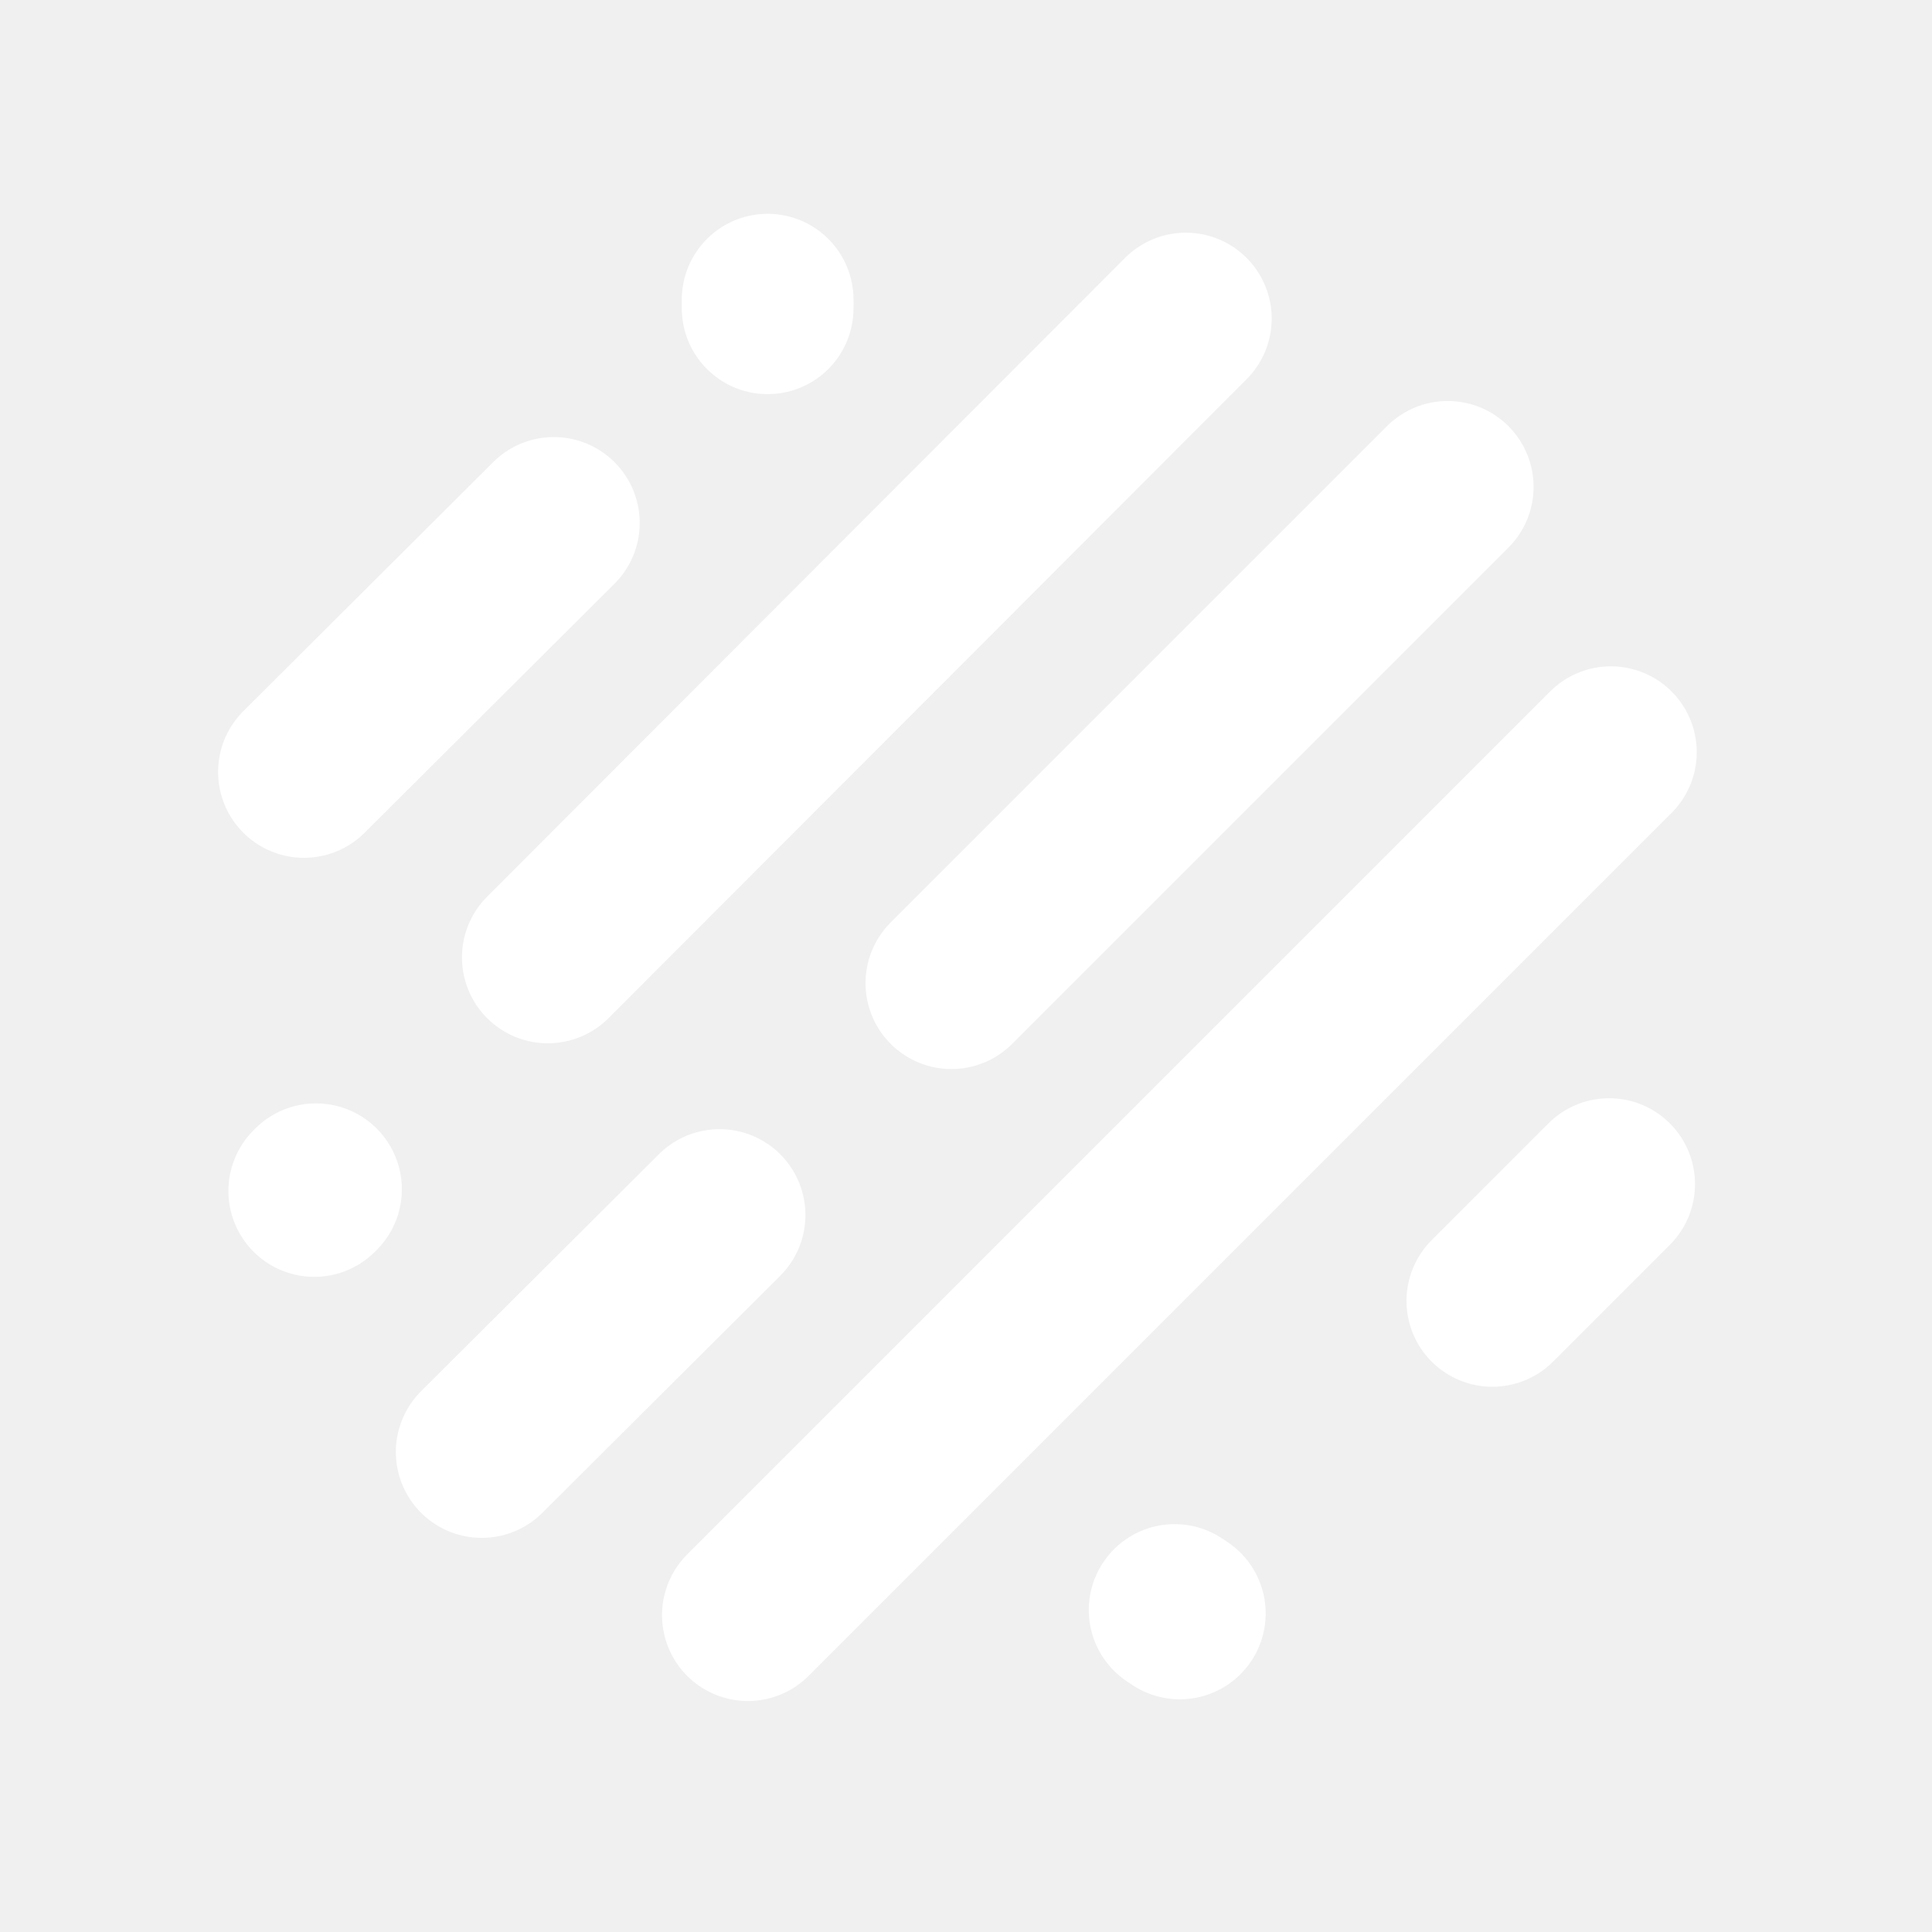
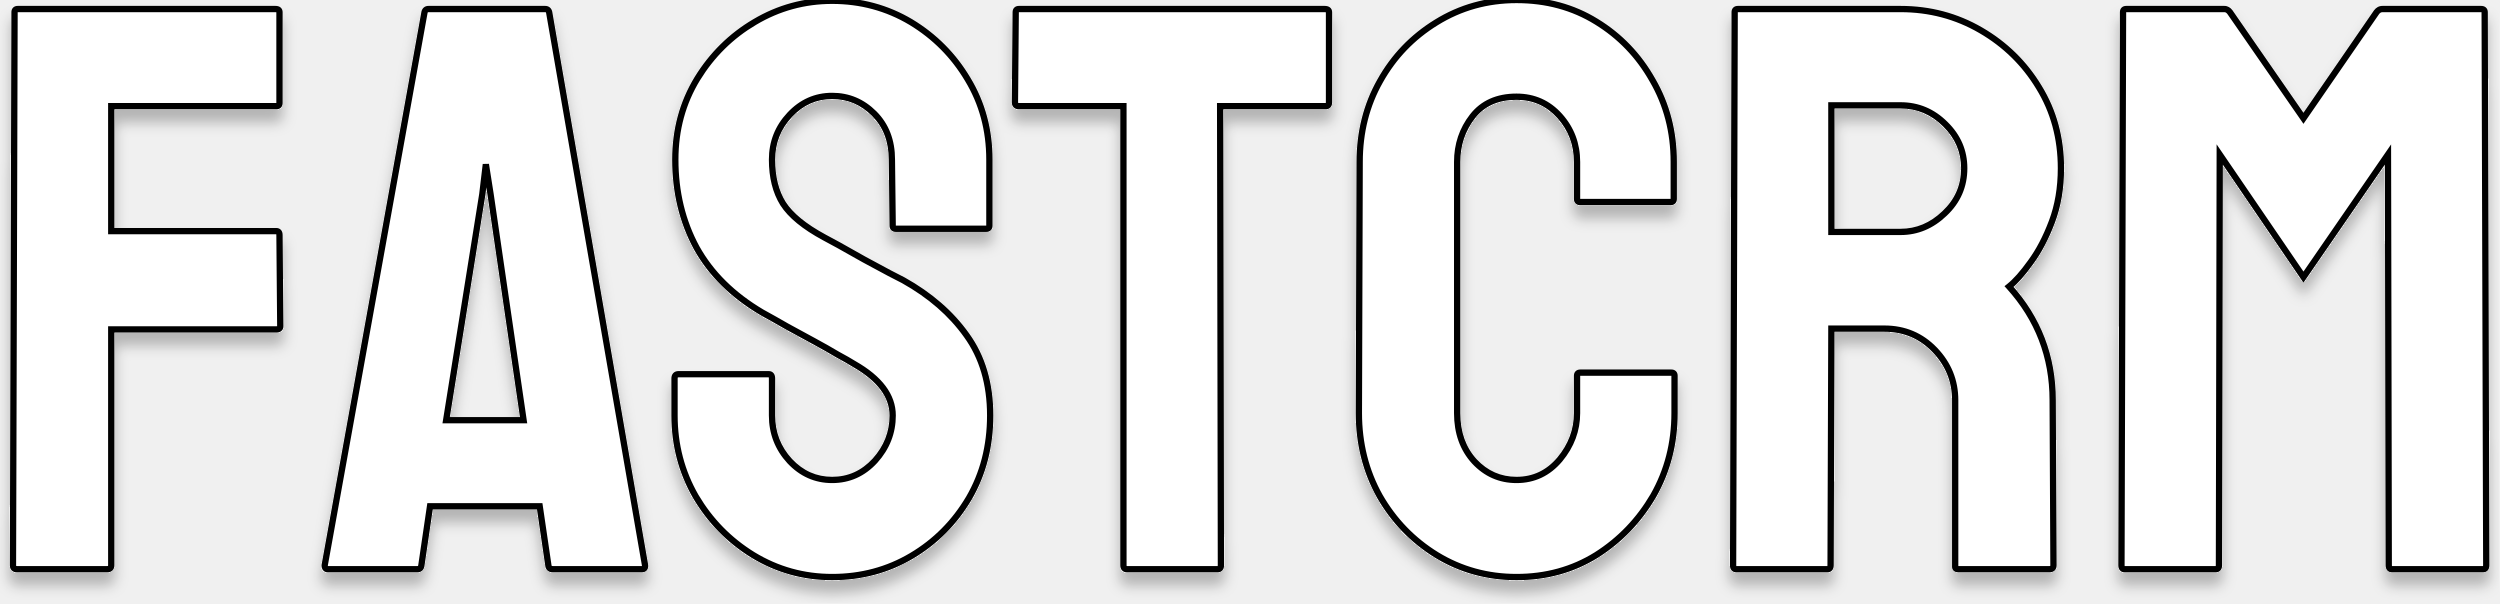
- <svg xmlns="http://www.w3.org/2000/svg" version="1.1" id="Layer_1" x="0px" y="0px" viewBox="0 0 225 225" style="enable-background:new 0 0 225 225;" xml:space="preserve">
-   <style type="text/css">
- 	.st0{fill:none;stroke:#ffffff;stroke-width:20;stroke-linecap:round;stroke-miterlimit:3;}
- </style>
-   <g transform="matrix( 1, 0, 0, 1, 0,0) ">
-     <g>
-       <path id="Layer0_0_1_STROKES" class="st0" d="M173.8,151.5l13.6-13.6 M35.4,89.9l29.1-29 M89.4,34.9v1 M137.4,187.9l-0.6-0.4     M36.6,138.7l0.2-0.2 M56.1,169.1l27.7-27.6 M63.8,111.5l74.3-74.4 M87.1,188.1L187.6,87.6 M110.8,114.5l57.8-57.8" />
-     </g>
+ <svg xmlns="http://www.w3.org/2000/svg" width="795" height="192" viewBox="0 0 795 192" fill="none">
+   <g filter="url(#filter0_d_19_2)">
+     <path d="M34.125 181H5.375C4.542 181 4.125 180.583 4.125 179.75L4.625 3.875C4.625 3.208 4.958 2.875 5.625 2.875H87.625C88.458 2.875 88.875 3.208 88.875 3.875V32.75C88.875 33.417 88.542 33.75 87.875 33.75H35.375V73.5H87.875C88.542 73.5 88.875 73.917 88.875 74.75L89.125 103.75C89.125 104.417 88.708 104.75 87.875 104.75H35.375V179.75C35.375 180.583 34.958 181 34.125 181ZM103.25 179.75L135 3.875C135.167 3.208 135.583 2.875 136.25 2.875H173.375C174.042 2.875 174.458 3.208 174.625 3.875L205.125 179.75C205.208 180.583 204.875 181 204.125 181H175.75C174.917 181 174.458 180.583 174.375 179.75L171.625 161H136.75L134 179.75C133.917 180.583 133.5 181 132.75 181H104.25C103.583 181 103.25 180.583 103.25 179.75ZM153.375 61.75L141.875 133.625H166.5L156 61.75L154.5 52.25L153.375 61.75ZM264.625 183.5C255.542 183.5 247.167 181.167 239.5 176.5C231.917 171.833 225.833 165.625 221.25 157.875C216.75 150.042 214.5 141.458 214.5 132.125V120.375C214.5 119.458 214.917 119 215.75 119H244.5C245.167 119 245.5 119.458 245.5 120.375V132.125C245.5 137.708 247.375 142.542 251.125 146.625C254.875 150.625 259.375 152.625 264.625 152.625C269.958 152.625 274.5 150.583 278.25 146.5C282 142.333 283.875 137.542 283.875 132.125C283.875 125.875 279.792 120.417 271.625 115.75C270.292 114.917 268.542 113.917 266.375 112.75C264.292 111.5 261.792 110.083 258.875 108.5C255.958 106.917 253.125 105.375 250.375 103.875C247.625 102.292 244.958 100.792 242.375 99.375C233.042 93.875 226.083 87 221.5 78.75C217 70.417 214.75 61.083 214.75 50.75C214.75 41.25 217.083 32.667 221.75 25C226.417 17.417 232.5 11.417 240 7C247.583 2.5 255.792 0.25 264.625 0.25C273.708 0.25 282.042 2.5 289.625 7C297.208 11.583 303.25 17.667 307.75 25.25C312.333 32.833 314.625 41.333 314.625 50.75V71.75C314.625 72.417 314.292 72.75 313.625 72.75H284.875C284.208 72.75 283.875 72.417 283.875 71.75L283.625 50.75C283.625 44.75 281.75 39.875 278 36.125C274.25 32.375 269.792 30.5 264.625 30.5C259.375 30.5 254.875 32.5 251.125 36.5C247.375 40.5 245.5 45.25 245.5 50.75C245.5 56.333 246.667 61 249 64.75C251.417 68.5 255.792 72.083 262.125 75.5C262.792 75.833 264.333 76.667 266.75 78C269.167 79.333 271.833 80.833 274.75 82.5C277.75 84.083 280.458 85.542 282.875 86.875C285.292 88.125 286.75 88.875 287.25 89.125C295.75 93.875 302.458 99.708 307.375 106.625C312.375 113.542 314.875 122.042 314.875 132.125C314.875 141.875 312.625 150.625 308.125 158.375C303.542 166.125 297.458 172.25 289.875 176.75C282.292 181.25 273.875 183.5 264.625 183.5ZM387.25 181H358.375C357.625 181 357.25 180.583 357.25 179.75V33.75H324C323.167 33.75 322.75 33.333 322.75 32.5L323 3.875C323 3.208 323.333 2.875 324 2.875H421.25C422.167 2.875 422.625 3.208 422.625 3.875V32.5C422.625 33.333 422.292 33.75 421.625 33.75H388L388.25 179.75C388.25 180.583 387.917 181 387.25 181ZM482.25 183.5C473 183.5 464.542 181.167 456.875 176.5C449.292 171.833 443.25 165.583 438.75 157.75C434.333 149.833 432.125 141.042 432.125 131.375L432.375 51.5C432.375 42 434.542 33.417 438.875 25.75C443.208 18 449.167 11.792 456.75 7.125C464.417 2.375 472.917 0 482.25 0C491.75 0 500.208 2.292 507.625 6.875C515.125 11.458 521.083 17.667 525.5 25.5C530 33.25 532.25 41.917 532.25 51.5V63.25C532.25 63.917 531.917 64.25 531.25 64.25H502.5C501.833 64.25 501.5 63.917 501.5 63.25V51.5C501.5 45.833 499.667 40.958 496 36.875C492.333 32.792 487.75 30.75 482.25 30.75C476.167 30.75 471.5 32.833 468.25 37C465 41.167 463.375 46 463.375 51.5V131.375C463.375 137.625 465.208 142.75 468.875 146.75C472.542 150.667 477 152.625 482.25 152.625C487.75 152.625 492.333 150.458 496 146.125C499.667 141.708 501.5 136.792 501.5 131.375V119.5C501.5 118.833 501.833 118.5 502.5 118.5H531.5C532.167 118.5 532.5 118.833 532.5 119.5V131.375C532.5 140.958 530.25 149.708 525.75 157.625C521.167 165.458 515.125 171.75 507.625 176.5C500.125 181.167 491.667 183.5 482.25 183.5ZM581.125 181H552.125C551.458 181 551.125 180.583 551.125 179.75L551.625 3.875C551.625 3.208 551.958 2.875 552.625 2.875H604.375C613.625 2.875 622.125 5.125 629.875 9.625C637.625 14.125 643.792 20.167 648.375 27.75C653.042 35.333 655.375 43.917 655.375 53.5C655.375 59.75 654.417 65.417 652.5 70.5C650.583 75.583 648.333 79.875 645.75 83.375C643.25 86.875 640.958 89.458 638.875 91.125C648.125 101.375 652.75 113.417 652.75 127.25L653 179.75C653 180.583 652.583 181 651.75 181H622.75C622.083 181 621.75 180.75 621.75 180.25V127.25C621.75 121.083 619.583 115.75 615.25 111.25C610.917 106.75 605.583 104.5 599.25 104.5H582.375L582.125 179.75C582.125 180.583 581.792 181 581.125 181ZM604.375 33.5H582.375V73.75H604.375C609.625 73.75 614.292 71.792 618.375 67.875C622.542 63.958 624.625 59.167 624.625 53.5C624.625 48.083 622.625 43.417 618.625 39.5C614.625 35.5 609.875 33.5 604.375 33.5ZM704.625 181H675.625C674.958 181 674.625 180.583 674.625 179.75L675.125 3.875C675.125 3.208 675.458 2.875 676.125 2.875H707.375C708.042 2.875 708.625 3.208 709.125 3.875L732.5 37.625L755.75 3.875C756.25 3.208 756.875 2.875 757.625 2.875H789C789.75 2.875 790.125 3.208 790.125 3.875L790.625 179.75C790.625 180.583 790.292 181 789.625 181H760.625C759.958 181 759.625 180.583 759.625 179.75L759.375 49.125L732.5 88.125L705.875 49.125L705.625 179.75C705.625 180.583 705.292 181 704.625 181Z" fill="white" />
+     <path d="M4.125 179.75L3.125 179.747V179.75H4.125ZM4.625 3.875L5.625 3.878V3.875H4.625ZM35.375 33.75V32.75H34.375V33.75H35.375ZM35.375 73.5H34.375V74.5H35.375V73.5ZM88.875 74.75H87.875L87.875 74.759L88.875 74.75ZM89.125 103.75H90.125L90.125 103.741L89.125 103.75ZM35.375 104.75V103.75H34.375V104.75H35.375ZM34.125 180H5.375V182H34.125V180ZM5.375 180C5.112 180 5.099 179.935 5.145 179.98C5.19 180.026 5.125 180.013 5.125 179.75H3.125C3.125 180.321 3.268 180.933 3.73 181.395C4.192 181.857 4.804 182 5.375 182V180ZM5.125 179.753L5.625 3.878L3.625 3.872L3.125 179.747L5.125 179.753ZM5.625 3.875C5.625 3.833 5.628 3.803 5.631 3.782C5.633 3.762 5.636 3.753 5.636 3.754C5.636 3.755 5.632 3.765 5.623 3.78C5.619 3.788 5.613 3.796 5.606 3.805C5.599 3.814 5.591 3.823 5.582 3.832C5.573 3.841 5.564 3.849 5.555 3.856C5.546 3.863 5.538 3.869 5.53 3.873C5.515 3.882 5.505 3.886 5.504 3.886C5.503 3.886 5.512 3.883 5.532 3.881C5.553 3.878 5.583 3.875 5.625 3.875V1.875C5.138 1.875 4.588 1.998 4.168 2.418C3.748 2.838 3.625 3.388 3.625 3.875H5.625ZM5.625 3.875H87.625V1.875H5.625V3.875ZM87.625 3.875C87.77 3.875 87.862 3.89 87.914 3.904C87.964 3.917 87.962 3.925 87.938 3.906C87.909 3.883 87.885 3.85 87.874 3.822C87.865 3.801 87.875 3.811 87.875 3.875H89.875C89.875 3.321 89.691 2.747 89.187 2.344C88.726 1.975 88.148 1.875 87.625 1.875V3.875ZM87.875 3.875V32.75H89.875V3.875H87.875ZM87.875 32.75C87.875 32.792 87.872 32.822 87.869 32.843C87.867 32.863 87.864 32.872 87.864 32.871C87.864 32.87 87.868 32.86 87.877 32.845C87.882 32.837 87.887 32.829 87.894 32.82C87.901 32.811 87.909 32.802 87.918 32.793C87.927 32.784 87.936 32.776 87.945 32.769C87.954 32.762 87.962 32.757 87.97 32.752C87.985 32.743 87.995 32.739 87.996 32.739C87.997 32.739 87.988 32.742 87.968 32.744C87.948 32.747 87.917 32.75 87.875 32.75V34.75C88.362 34.75 88.912 34.627 89.332 34.207C89.752 33.787 89.875 33.237 89.875 32.75H87.875ZM87.875 32.75H35.375V34.75H87.875V32.75ZM34.375 33.75V73.5H36.375V33.75H34.375ZM35.375 74.5H87.875V72.5H35.375V74.5ZM87.875 74.5C87.939 74.5 87.949 74.51 87.928 74.501C87.9 74.49 87.867 74.466 87.844 74.437C87.825 74.413 87.833 74.411 87.846 74.461C87.86 74.513 87.875 74.605 87.875 74.75H89.875C89.875 74.227 89.775 73.649 89.406 73.188C89.003 72.684 88.429 72.5 87.875 72.5V74.5ZM87.875 74.759L88.125 103.759L90.125 103.741L89.875 74.741L87.875 74.759ZM88.125 103.75C88.125 103.814 88.115 103.824 88.124 103.803C88.135 103.775 88.159 103.742 88.188 103.719C88.212 103.7 88.214 103.708 88.164 103.721C88.112 103.735 88.02 103.75 87.875 103.75V105.75C88.398 105.75 88.976 105.65 89.437 105.281C89.941 104.878 90.125 104.304 90.125 103.75H88.125ZM87.875 103.75H35.375V105.75H87.875V103.75ZM34.375 104.75V179.75H36.375V104.75H34.375ZM34.375 179.75C34.375 180.013 34.31 180.026 34.355 179.98C34.401 179.935 34.388 180 34.125 180V182C34.696 182 35.308 181.857 35.77 181.395C36.232 180.933 36.375 180.321 36.375 179.75H34.375ZM103.25 179.75L102.266 179.572L102.25 179.66V179.75H103.25ZM135 3.875L134.03 3.632L134.022 3.665L134.016 3.697L135 3.875ZM174.625 3.875L175.61 3.704L175.604 3.668L175.595 3.632L174.625 3.875ZM205.125 179.75L206.12 179.65L206.116 179.615L206.11 179.579L205.125 179.75ZM174.375 179.75L175.37 179.65L175.368 179.628L175.364 179.605L174.375 179.75ZM171.625 161L172.614 160.855L172.489 160H171.625V161ZM136.75 161V160H135.886L135.761 160.855L136.75 161ZM134 179.75L133.011 179.605L133.007 179.628L133.005 179.65L134 179.75ZM153.375 61.75L154.362 61.908L154.366 61.888L154.368 61.868L153.375 61.75ZM141.875 133.625L140.888 133.467L140.702 134.625H141.875V133.625ZM166.5 133.625V134.625H167.657L167.489 133.48L166.5 133.625ZM156 61.75L156.99 61.605L156.988 61.594L156 61.75ZM154.5 52.25L155.488 52.094L153.507 52.132L154.5 52.25ZM104.234 179.928L135.984 4.053L134.016 3.697L102.266 179.572L104.234 179.928ZM135.97 4.118C135.993 4.026 136.018 3.971 136.036 3.941C136.052 3.914 136.062 3.906 136.062 3.906C136.063 3.905 136.065 3.904 136.068 3.902C136.071 3.9 136.079 3.897 136.091 3.893C136.116 3.886 136.166 3.875 136.25 3.875V1.875C135.748 1.875 135.239 2.003 134.813 2.344C134.39 2.683 134.151 3.148 134.03 3.632L135.97 4.118ZM136.25 3.875H173.375V1.875H136.25V3.875ZM173.375 3.875C173.459 3.875 173.509 3.886 173.534 3.893C173.546 3.897 173.554 3.9 173.557 3.902C173.56 3.904 173.562 3.905 173.563 3.906C173.563 3.906 173.573 3.914 173.589 3.941C173.607 3.971 173.632 4.026 173.655 4.118L175.595 3.632C175.474 3.148 175.235 2.683 174.812 2.344C174.386 2.003 173.877 1.875 173.375 1.875V3.875ZM173.64 4.046L204.14 179.921L206.11 179.579L175.61 3.704L173.64 4.046ZM204.13 179.85C204.144 179.988 204.136 180.067 204.129 180.101C204.123 180.131 204.122 180.106 204.157 180.063C204.173 180.042 204.192 180.025 204.212 180.01C204.231 179.997 204.245 179.99 204.25 179.989C204.258 179.986 204.224 180 204.125 180V182C204.674 182 205.294 181.843 205.718 181.312C206.12 180.81 206.173 180.184 206.12 179.65L204.13 179.85ZM204.125 180H175.75V182H204.125V180ZM175.75 180C175.623 180 175.545 179.984 175.502 179.97C175.482 179.963 175.469 179.957 175.463 179.954C175.457 179.951 175.455 179.948 175.454 179.948C175.453 179.947 175.45 179.944 175.446 179.938C175.442 179.932 175.434 179.92 175.425 179.899C175.407 179.857 175.383 179.779 175.37 179.65L173.38 179.85C173.437 180.425 173.64 181.002 174.109 181.427C174.578 181.854 175.172 182 175.75 182V180ZM175.364 179.605L172.614 160.855L170.636 161.145L173.386 179.895L175.364 179.605ZM171.625 160H136.75V162H171.625V160ZM135.761 160.855L133.011 179.605L134.989 179.895L137.739 161.145L135.761 160.855ZM133.005 179.65C132.977 179.932 132.906 179.992 132.918 179.98C132.924 179.975 132.927 179.975 132.914 179.98C132.896 179.987 132.846 180 132.75 180V182C133.314 182 133.889 181.838 134.332 181.395C134.76 180.966 134.94 180.401 134.995 179.85L133.005 179.65ZM132.75 180H104.25V182H132.75V180ZM104.25 180C104.186 180 104.176 179.99 104.197 179.999C104.225 180.01 104.258 180.034 104.281 180.063C104.3 180.087 104.292 180.089 104.279 180.039C104.265 179.987 104.25 179.895 104.25 179.75H102.25C102.25 180.274 102.35 180.851 102.719 181.312C103.122 181.816 103.696 182 104.25 182V180ZM152.388 61.592L140.888 133.467L142.862 133.783L154.362 61.908L152.388 61.592ZM141.875 134.625H166.5V132.625H141.875V134.625ZM167.489 133.48L156.989 61.605L155.011 61.895L165.511 133.77L167.489 133.48ZM156.988 61.594L155.488 52.094L153.512 52.406L155.012 61.906L156.988 61.594ZM153.507 52.132L152.382 61.632L154.368 61.868L155.493 52.368L153.507 52.132ZM239.5 176.5L238.976 177.352L238.98 177.354L239.5 176.5ZM221.25 157.875L220.383 158.373L220.389 158.384L221.25 157.875ZM251.125 146.625L250.388 147.301L250.395 147.309L251.125 146.625ZM278.25 146.5L278.987 147.176L278.993 147.169L278.25 146.5ZM271.625 115.75L271.095 116.598L271.112 116.608L271.129 116.618L271.625 115.75ZM266.375 112.75L265.861 113.607L265.88 113.619L265.901 113.63L266.375 112.75ZM250.375 103.875L249.876 104.742L249.886 104.747L249.896 104.753L250.375 103.875ZM242.375 99.375L241.867 100.237L241.881 100.244L241.894 100.252L242.375 99.375ZM221.5 78.75L220.62 79.225L220.626 79.236L221.5 78.75ZM221.75 25L220.898 24.476L220.896 24.48L221.75 25ZM240 7L240.507 7.862L240.51 7.86L240 7ZM289.625 7L290.142 6.144L290.135 6.14L289.625 7ZM307.75 25.25L306.89 25.76L306.894 25.767L307.75 25.25ZM283.875 71.75H284.875L284.875 71.738L283.875 71.75ZM283.625 50.75L282.625 50.75L282.625 50.762L283.625 50.75ZM249 64.75L248.151 65.278L248.155 65.285L248.159 65.292L249 64.75ZM262.125 75.5L261.65 76.38L261.664 76.388L261.678 76.394L262.125 75.5ZM274.75 82.5L274.254 83.368L274.268 83.377L274.283 83.384L274.75 82.5ZM282.875 86.875L282.392 87.751L282.404 87.757L282.416 87.763L282.875 86.875ZM287.25 89.125L287.738 88.252L287.718 88.241L287.697 88.231L287.25 89.125ZM307.375 106.625L306.56 107.204L306.565 107.211L307.375 106.625ZM308.125 158.375L308.986 158.884L308.99 158.877L308.125 158.375ZM264.625 182.5C255.723 182.5 247.528 180.216 240.02 175.646L238.98 177.354C246.805 182.117 255.361 184.5 264.625 184.5V182.5ZM240.024 175.648C232.581 171.068 226.612 164.978 222.111 157.366L220.389 158.384C225.054 166.272 231.253 172.599 238.976 177.352L240.024 175.648ZM222.117 157.377C217.707 149.7 215.5 141.29 215.5 132.125H213.5C213.5 141.627 215.793 150.383 220.383 158.373L222.117 157.377ZM215.5 132.125V120.375H213.5V132.125H215.5ZM215.5 120.375C215.5 120.048 215.576 119.99 215.552 120.016C215.54 120.03 215.531 120.031 215.547 120.025C215.57 120.017 215.631 120 215.75 120V118C215.153 118 214.529 118.168 214.073 118.671C213.632 119.156 213.5 119.785 213.5 120.375H215.5ZM215.75 120H244.5V118H215.75V120ZM244.5 120C244.553 120 244.551 120.009 244.521 119.995C244.485 119.979 244.456 119.952 244.441 119.932C244.431 119.918 244.447 119.934 244.466 120.009C244.484 120.085 244.5 120.203 244.5 120.375H246.5C246.5 119.825 246.405 119.232 246.059 118.756C245.669 118.22 245.089 118 244.5 118V120ZM244.5 120.375V132.125H246.5V120.375H244.5ZM244.5 132.125C244.5 137.957 246.468 143.032 250.388 147.301L251.862 145.949C248.282 142.051 246.5 137.46 246.5 132.125H244.5ZM250.395 147.309C254.325 151.501 259.085 153.625 264.625 153.625V151.625C259.665 151.625 255.425 149.749 251.855 145.941L250.395 147.309ZM264.625 153.625C270.251 153.625 275.056 151.457 278.987 147.176L277.513 145.824C273.944 149.71 269.666 151.625 264.625 151.625V153.625ZM278.993 147.169C282.902 142.826 284.875 137.798 284.875 132.125H282.875C282.875 137.285 281.098 141.841 277.507 145.831L278.993 147.169ZM284.875 132.125C284.875 125.355 280.428 119.629 272.121 114.882L271.129 116.618C279.155 121.205 282.875 126.395 282.875 132.125H284.875ZM272.155 114.902C270.796 114.053 269.025 113.041 266.849 111.87L265.901 113.63C268.058 114.792 269.787 115.781 271.095 116.598L272.155 114.902ZM266.889 111.893C264.79 110.633 262.277 109.209 259.352 107.621L258.398 109.379C261.306 110.958 263.793 112.367 265.861 113.607L266.889 111.893ZM259.352 107.621C256.436 106.038 253.603 104.497 250.854 102.997L249.896 104.753C252.647 106.253 255.481 107.795 258.398 109.379L259.352 107.621ZM250.874 103.008C248.118 101.422 245.446 99.918 242.856 98.498L241.894 100.252C244.471 101.665 247.132 103.161 249.876 104.742L250.874 103.008ZM242.883 98.513C233.68 93.09 226.859 86.337 222.374 78.264L220.626 79.236C225.308 87.663 232.404 94.66 241.867 100.237L242.883 98.513ZM222.38 78.275C217.966 70.1 215.75 60.933 215.75 50.75H213.75C213.75 61.234 216.034 70.733 220.62 79.225L222.38 78.275ZM215.75 50.75C215.75 41.422 218.039 33.021 222.604 25.52L220.896 24.48C216.128 32.313 213.75 41.078 213.75 50.75H215.75ZM222.602 25.524C227.185 18.076 233.151 12.194 240.507 7.862L239.493 6.138C231.849 10.64 225.648 16.757 220.898 24.476L222.602 25.524ZM240.51 7.86C247.939 3.452 255.971 1.25 264.625 1.25V-0.75C255.612 -0.75 247.228 1.548 239.49 6.14L240.51 7.86ZM264.625 1.25C273.534 1.25 281.691 3.454 289.115 7.86L290.135 6.14C282.393 1.546 273.882 -0.75 264.625 -0.75V1.25ZM289.108 7.856C296.551 12.354 302.474 18.319 306.89 25.76L308.61 24.74C304.026 17.014 297.866 10.812 290.142 6.144L289.108 7.856ZM306.894 25.767C311.377 33.185 313.625 41.504 313.625 50.75H315.625C315.625 41.163 313.289 32.482 308.606 24.733L306.894 25.767ZM313.625 50.75V71.75H315.625V50.75H313.625ZM313.625 71.75C313.625 71.792 313.622 71.823 313.619 71.843C313.617 71.863 313.614 71.872 313.614 71.871C313.614 71.87 313.618 71.86 313.627 71.845C313.631 71.837 313.637 71.829 313.644 71.82C313.651 71.811 313.659 71.802 313.668 71.793C313.677 71.784 313.686 71.776 313.695 71.769C313.704 71.762 313.712 71.757 313.72 71.752C313.735 71.743 313.745 71.739 313.746 71.739C313.747 71.739 313.738 71.742 313.718 71.744C313.697 71.747 313.667 71.75 313.625 71.75V73.75C314.112 73.75 314.662 73.627 315.082 73.207C315.502 72.787 315.625 72.237 315.625 71.75H313.625ZM313.625 71.75H284.875V73.75H313.625V71.75ZM284.875 71.75C284.833 71.75 284.803 71.747 284.782 71.744C284.762 71.742 284.753 71.739 284.754 71.739C284.755 71.739 284.765 71.743 284.78 71.752C284.788 71.757 284.796 71.762 284.805 71.769C284.814 71.776 284.823 71.784 284.832 71.793C284.841 71.802 284.849 71.811 284.856 71.82C284.863 71.829 284.869 71.837 284.873 71.845C284.882 71.86 284.886 71.87 284.886 71.871C284.886 71.872 284.883 71.863 284.881 71.843C284.878 71.823 284.875 71.792 284.875 71.75H282.875C282.875 72.237 282.998 72.787 283.418 73.207C283.838 73.627 284.388 73.75 284.875 73.75V71.75ZM284.875 71.738L284.625 50.738L282.625 50.762L282.875 71.762L284.875 71.738ZM284.625 50.75C284.625 44.523 282.67 39.381 278.707 35.418L277.293 36.832C280.83 40.369 282.625 44.977 282.625 50.75H284.625ZM278.707 35.418C274.775 31.486 270.065 29.5 264.625 29.5V31.5C269.519 31.5 273.725 33.264 277.293 36.832L278.707 35.418ZM264.625 29.5C259.085 29.5 254.325 31.625 250.395 35.816L251.855 37.184C255.425 33.376 259.665 31.5 264.625 31.5V29.5ZM250.395 35.816C246.471 40.002 244.5 44.997 244.5 50.75H246.5C246.5 45.503 248.279 40.998 251.855 37.184L250.395 35.816ZM244.5 50.75C244.5 56.471 245.696 61.333 248.151 65.278L249.849 64.222C247.637 60.667 246.5 56.196 246.5 50.75H244.5ZM248.159 65.292C250.707 69.245 255.25 72.927 261.65 76.38L262.6 74.62C256.333 71.239 252.126 67.755 249.841 64.208L248.159 65.292ZM261.678 76.394C262.322 76.717 263.845 77.539 266.267 78.876L267.233 77.124C264.822 75.794 263.261 74.95 262.572 74.606L261.678 76.394ZM266.267 78.876C268.678 80.206 271.341 81.704 274.254 83.368L275.246 81.632C272.326 79.963 269.655 78.461 267.233 77.124L266.267 78.876ZM274.283 83.384C277.279 84.966 279.982 86.421 282.392 87.751L283.358 85.999C280.935 84.662 278.221 83.201 275.217 81.616L274.283 83.384ZM282.416 87.763C284.829 89.012 286.295 89.766 286.803 90.019L287.697 88.231C287.205 87.984 285.754 87.238 283.334 85.987L282.416 87.763ZM286.762 89.998C295.152 94.686 301.741 100.425 306.56 107.204L308.19 106.046C303.176 98.991 296.348 93.064 287.738 88.252L286.762 89.998ZM306.565 107.211C311.42 113.928 313.875 122.213 313.875 132.125H315.875C315.875 121.871 313.33 113.156 308.185 106.039L306.565 107.211ZM313.875 132.125C313.875 141.715 311.664 150.289 307.26 157.873L308.99 158.877C313.586 150.961 315.875 142.035 315.875 132.125H313.875ZM307.264 157.866C302.765 165.475 296.8 171.478 289.365 175.89L290.385 177.61C298.116 173.022 304.319 166.775 308.986 158.884L307.264 157.866ZM289.365 175.89C281.944 180.294 273.705 182.5 264.625 182.5V184.5C274.045 184.5 282.64 182.206 290.385 177.61L289.365 175.89ZM357.25 33.75H358.25V32.75H357.25V33.75ZM322.75 32.5L321.75 32.491V32.5H322.75ZM323 3.875L324 3.884V3.875H323ZM388 33.75V32.75H386.998L387 33.752L388 33.75ZM388.25 179.75H389.25L389.25 179.748L388.25 179.75ZM387.25 180H358.375V182H387.25V180ZM358.375 180C358.278 180 358.236 179.986 358.23 179.984C358.228 179.983 358.234 179.985 358.244 179.992C358.255 179.999 358.265 180.008 358.275 180.019C358.317 180.066 358.25 180.037 358.25 179.75H356.25C356.25 180.296 356.371 180.893 356.788 181.356C357.223 181.84 357.817 182 358.375 182V180ZM358.25 179.75V33.75H356.25V179.75H358.25ZM357.25 32.75H324V34.75H357.25V32.75ZM324 32.75C323.737 32.75 323.724 32.685 323.77 32.73C323.815 32.776 323.75 32.763 323.75 32.5H321.75C321.75 33.071 321.893 33.683 322.355 34.145C322.817 34.607 323.429 34.75 324 34.75V32.75ZM323.75 32.509L324 3.884L322 3.866L321.75 32.491L323.75 32.509ZM324 3.875C324 3.833 324.003 3.803 324.006 3.782C324.008 3.762 324.011 3.753 324.011 3.754C324.011 3.755 324.007 3.765 323.998 3.78C323.994 3.788 323.988 3.796 323.981 3.805C323.974 3.814 323.966 3.823 323.957 3.832C323.948 3.841 323.939 3.849 323.93 3.856C323.921 3.863 323.913 3.869 323.905 3.873C323.89 3.882 323.88 3.886 323.879 3.886C323.878 3.886 323.887 3.883 323.907 3.881C323.928 3.878 323.958 3.875 324 3.875V1.875C323.513 1.875 322.963 1.998 322.543 2.418C322.123 2.838 322 3.388 322 3.875H324ZM324 3.875H421.25V1.875H324V3.875ZM421.25 3.875C421.422 3.875 421.54 3.891 421.616 3.909C421.691 3.928 421.707 3.944 421.693 3.934C421.673 3.919 421.646 3.89 421.63 3.854C421.616 3.824 421.625 3.822 421.625 3.875H423.625C423.625 3.286 423.405 2.706 422.869 2.316C422.393 1.97 421.8 1.875 421.25 1.875V3.875ZM421.625 3.875V32.5H423.625V3.875H421.625ZM421.625 32.5C421.625 32.645 421.61 32.737 421.596 32.789C421.583 32.839 421.575 32.837 421.594 32.813C421.617 32.784 421.65 32.76 421.678 32.749C421.699 32.74 421.689 32.75 421.625 32.75V34.75C422.179 34.75 422.753 34.566 423.156 34.062C423.525 33.601 423.625 33.023 423.625 32.5H421.625ZM421.625 32.75H388V34.75H421.625V32.75ZM387 33.752L387.25 179.752L389.25 179.748L389 33.748L387 33.752ZM387.25 179.75C387.25 179.895 387.235 179.987 387.221 180.039C387.208 180.089 387.2 180.087 387.219 180.063C387.242 180.034 387.275 180.01 387.303 179.999C387.324 179.99 387.314 180 387.25 180V182C387.804 182 388.378 181.816 388.781 181.312C389.15 180.851 389.25 180.274 389.25 179.75H387.25ZM456.875 176.5L456.351 177.352L456.355 177.354L456.875 176.5ZM438.75 157.75L437.877 158.237L437.883 158.248L438.75 157.75ZM432.125 131.375L431.125 131.372V131.375H432.125ZM432.375 51.5L433.375 51.503V51.5H432.375ZM438.875 25.75L439.746 26.242L439.748 26.238L438.875 25.75ZM456.75 7.125L457.274 7.977L457.277 7.975L456.75 7.125ZM507.625 6.875L507.099 7.726L507.104 7.728L507.625 6.875ZM525.5 25.5L524.629 25.991L524.635 26.002L525.5 25.5ZM468.875 146.75L468.138 147.426L468.145 147.433L468.875 146.75ZM496 146.125L496.763 146.771L496.769 146.764L496 146.125ZM525.75 157.625L526.613 158.13L526.619 158.119L525.75 157.625ZM507.625 176.5L508.153 177.349L508.16 177.345L507.625 176.5ZM482.25 182.5C473.178 182.5 464.9 180.214 457.395 175.646L456.355 177.354C464.183 182.119 472.822 184.5 482.25 184.5V182.5ZM457.399 175.648C449.96 171.07 444.035 164.943 439.617 157.252L437.883 158.248C442.465 166.224 448.623 172.596 456.351 177.352L457.399 175.648ZM439.623 157.263C435.295 149.505 433.125 140.883 433.125 131.375H431.125C431.125 141.201 433.371 150.162 437.877 158.237L439.623 157.263ZM433.125 131.378L433.375 51.503L431.375 51.497L431.125 131.372L433.125 131.378ZM433.375 51.5C433.375 42.158 435.504 33.747 439.746 26.242L438.004 25.258C433.58 33.087 431.375 41.842 431.375 51.5H433.375ZM439.748 26.238C443.998 18.637 449.836 12.554 457.274 7.977L456.226 6.273C448.498 11.029 442.419 17.363 438.002 25.262L439.748 26.238ZM457.277 7.975C464.779 3.327 473.096 1 482.25 1V-1C472.737 -1 464.054 1.423 456.223 6.275L457.277 7.975ZM482.25 1C491.582 1 499.855 3.249 507.099 7.726L508.151 6.024C500.562 1.335 491.918 -1 482.25 -1V1ZM507.104 7.728C514.455 12.221 520.294 18.303 524.629 25.991L526.371 25.009C521.873 17.031 515.795 10.696 508.146 6.022L507.104 7.728ZM524.635 26.002C529.04 33.589 531.25 42.08 531.25 51.5H533.25C533.25 41.753 530.96 32.911 526.365 24.998L524.635 26.002ZM531.25 51.5V63.25H533.25V51.5H531.25ZM531.25 63.25C531.25 63.292 531.247 63.322 531.244 63.343C531.242 63.363 531.239 63.372 531.239 63.371C531.239 63.37 531.243 63.36 531.252 63.345C531.256 63.337 531.262 63.329 531.269 63.32C531.276 63.311 531.284 63.302 531.293 63.293C531.302 63.284 531.311 63.276 531.32 63.269C531.329 63.262 531.337 63.257 531.345 63.252C531.36 63.243 531.37 63.239 531.371 63.239C531.372 63.239 531.363 63.242 531.343 63.244C531.322 63.247 531.292 63.25 531.25 63.25V65.25C531.737 65.25 532.287 65.127 532.707 64.707C533.127 64.287 533.25 63.737 533.25 63.25H531.25ZM531.25 63.25H502.5V65.25H531.25V63.25ZM502.5 63.25C502.458 63.25 502.428 63.247 502.407 63.244C502.387 63.242 502.378 63.239 502.379 63.239C502.38 63.239 502.39 63.243 502.405 63.252C502.413 63.257 502.421 63.262 502.43 63.269C502.439 63.276 502.448 63.284 502.457 63.293C502.466 63.302 502.474 63.311 502.481 63.32C502.488 63.329 502.494 63.337 502.498 63.345C502.507 63.36 502.511 63.37 502.511 63.371C502.511 63.372 502.508 63.363 502.506 63.343C502.503 63.322 502.5 63.292 502.5 63.25H500.5C500.5 63.737 500.623 64.287 501.043 64.707C501.463 65.127 502.013 65.25 502.5 65.25V63.25ZM502.5 63.25V51.5H500.5V63.25H502.5ZM502.5 51.5C502.5 45.596 500.581 40.48 496.744 36.207L495.256 37.543C498.752 41.437 500.5 46.071 500.5 51.5H502.5ZM496.744 36.207C492.887 31.912 488.033 29.75 482.25 29.75V31.75C487.467 31.75 491.779 33.672 495.256 37.543L496.744 36.207ZM482.25 29.75C475.911 29.75 470.931 31.937 467.461 36.385L469.039 37.615C472.069 33.73 476.422 31.75 482.25 31.75V29.75ZM467.461 36.385C464.069 40.735 462.375 45.787 462.375 51.5H464.375C464.375 46.213 465.931 41.598 469.039 37.615L467.461 36.385ZM462.375 51.5V131.375H464.375V51.5H462.375ZM462.375 131.375C462.375 137.835 464.277 143.213 468.138 147.426L469.612 146.074C466.14 142.287 464.375 137.415 464.375 131.375H462.375ZM468.145 147.433C471.996 151.547 476.717 153.625 482.25 153.625V151.625C477.283 151.625 473.087 149.786 469.605 146.067L468.145 147.433ZM482.25 153.625C488.055 153.625 492.914 151.321 496.763 146.771L495.237 145.479C491.753 149.596 487.445 151.625 482.25 151.625V153.625ZM496.769 146.764C500.575 142.179 502.5 137.04 502.5 131.375H500.5C500.5 136.544 498.758 141.237 495.231 145.486L496.769 146.764ZM502.5 131.375V119.5H500.5V131.375H502.5ZM502.5 119.5C502.5 119.458 502.503 119.428 502.506 119.407C502.508 119.387 502.511 119.378 502.511 119.379C502.511 119.38 502.507 119.39 502.498 119.405C502.494 119.413 502.488 119.421 502.481 119.43C502.474 119.439 502.466 119.448 502.457 119.457C502.448 119.466 502.439 119.474 502.43 119.481C502.421 119.488 502.413 119.494 502.405 119.498C502.39 119.507 502.38 119.511 502.379 119.511C502.378 119.511 502.387 119.508 502.407 119.506C502.428 119.503 502.458 119.5 502.5 119.5V117.5C502.013 117.5 501.463 117.623 501.043 118.043C500.623 118.463 500.5 119.013 500.5 119.5H502.5ZM502.5 119.5H531.5V117.5H502.5V119.5ZM531.5 119.5C531.542 119.5 531.572 119.503 531.593 119.506C531.613 119.508 531.622 119.511 531.621 119.511C531.62 119.511 531.61 119.507 531.595 119.498C531.587 119.494 531.579 119.488 531.57 119.481C531.561 119.474 531.552 119.466 531.543 119.457C531.534 119.448 531.526 119.439 531.519 119.43C531.512 119.421 531.506 119.413 531.502 119.405C531.493 119.39 531.489 119.38 531.489 119.379C531.489 119.378 531.492 119.387 531.494 119.407C531.497 119.428 531.5 119.458 531.5 119.5H533.5C533.5 119.013 533.377 118.463 532.957 118.043C532.537 117.623 531.987 117.5 531.5 117.5V119.5ZM531.5 119.5V131.375H533.5V119.5H531.5ZM531.5 131.375C531.5 140.795 529.29 149.373 524.881 157.131L526.619 158.119C531.21 150.044 533.5 141.122 533.5 131.375H531.5ZM524.887 157.12C520.382 164.819 514.452 170.993 507.09 175.655L508.16 177.345C515.798 172.507 521.951 166.098 526.613 158.13L524.887 157.12ZM507.097 175.651C499.766 180.212 491.493 182.5 482.25 182.5V184.5C491.841 184.5 500.484 182.121 508.153 177.349L507.097 175.651ZM551.125 179.75L550.125 179.747V179.75H551.125ZM551.625 3.875L552.625 3.878V3.875H551.625ZM648.375 27.75L647.519 28.267L647.523 28.274L648.375 27.75ZM645.75 83.375L644.945 82.781L644.941 82.787L644.936 82.794L645.75 83.375ZM638.875 91.125L638.25 90.344L637.422 91.007L638.133 91.795L638.875 91.125ZM652.75 127.25H651.75L651.75 127.255L652.75 127.25ZM653 179.75L654 179.75L654 179.745L653 179.75ZM582.375 104.5V103.5H581.378L581.375 104.497L582.375 104.5ZM582.125 179.75L581.125 179.747V179.75H582.125ZM582.375 33.5V32.5H581.375V33.5H582.375ZM582.375 73.75H581.375V74.75H582.375V73.75ZM618.375 67.875L617.69 67.146L617.683 67.153L618.375 67.875ZM618.625 39.5L617.918 40.207L617.925 40.215L618.625 39.5ZM581.125 180H552.125V182H581.125V180ZM552.125 180C552.061 180 552.051 179.99 552.072 179.999C552.1 180.01 552.133 180.034 552.156 180.063C552.175 180.087 552.167 180.089 552.154 180.039C552.14 179.987 552.125 179.895 552.125 179.75H550.125C550.125 180.274 550.225 180.851 550.594 181.312C550.997 181.816 551.571 182 552.125 182V180ZM552.125 179.753L552.625 3.878L550.625 3.872L550.125 179.747L552.125 179.753ZM552.625 3.875C552.625 3.833 552.628 3.803 552.631 3.782C552.633 3.762 552.636 3.753 552.636 3.754C552.636 3.755 552.632 3.765 552.623 3.78C552.619 3.788 552.613 3.796 552.606 3.805C552.599 3.814 552.591 3.823 552.582 3.832C552.573 3.841 552.564 3.849 552.555 3.856C552.546 3.863 552.538 3.869 552.53 3.873C552.515 3.882 552.505 3.886 552.504 3.886C552.503 3.886 552.512 3.883 552.532 3.881C552.553 3.878 552.583 3.875 552.625 3.875V1.875C552.138 1.875 551.588 1.998 551.168 2.418C550.748 2.838 550.625 3.388 550.625 3.875H552.625ZM552.625 3.875H604.375V1.875H552.625V3.875ZM604.375 3.875C613.455 3.875 621.78 6.081 629.373 10.49L630.377 8.76C622.47 4.169 613.795 1.875 604.375 1.875V3.875ZM629.373 10.49C636.979 14.906 643.024 20.829 647.519 28.267L649.231 27.233C644.56 19.504 638.271 13.344 630.377 8.76L629.373 10.49ZM647.523 28.274C652.086 35.688 654.375 44.087 654.375 53.5H656.375C656.375 43.746 653.998 34.979 649.227 27.226L647.523 28.274ZM654.375 53.5C654.375 59.647 653.433 65.192 651.564 70.147L653.436 70.853C655.401 65.641 656.375 59.853 656.375 53.5H654.375ZM651.564 70.147C649.672 75.165 647.463 79.371 644.945 82.781L646.555 83.969C649.204 80.379 651.494 76.002 653.436 70.853L651.564 70.147ZM644.936 82.794C642.461 86.259 640.232 88.759 638.25 90.344L639.5 91.906C641.685 90.157 644.039 87.491 646.564 83.956L644.936 82.794ZM638.133 91.795C647.216 101.861 651.75 113.664 651.75 127.25H653.75C653.75 113.17 649.034 100.889 639.617 90.455L638.133 91.795ZM651.75 127.255L652 179.755L654 179.745L653.75 127.245L651.75 127.255ZM652 179.75C652 180.013 651.935 180.026 651.98 179.98C652.026 179.935 652.013 180 651.75 180V182C652.321 182 652.933 181.857 653.395 181.395C653.857 180.933 654 180.321 654 179.75H652ZM651.75 180H622.75V182H651.75V180ZM622.75 180C622.643 180 622.581 179.99 622.555 179.983C622.53 179.977 622.555 179.979 622.6 180.012C622.651 180.051 622.698 180.107 622.726 180.172C622.752 180.231 622.75 180.265 622.75 180.25H620.75C620.75 180.744 620.93 181.26 621.4 181.613C621.816 181.925 622.321 182 622.75 182V180ZM622.75 180.25V127.25H620.75V180.25H622.75ZM622.75 127.25C622.75 120.821 620.48 115.24 615.97 110.556L614.53 111.944C618.686 116.26 620.75 121.346 620.75 127.25H622.75ZM615.97 110.556C611.446 105.858 605.851 103.5 599.25 103.5V105.5C605.316 105.5 610.388 107.642 614.53 111.944L615.97 110.556ZM599.25 103.5H582.375V105.5H599.25V103.5ZM581.375 104.497L581.125 179.747L583.125 179.753L583.375 104.503L581.375 104.497ZM581.125 179.75C581.125 179.895 581.11 179.987 581.096 180.039C581.083 180.089 581.075 180.087 581.094 180.063C581.117 180.034 581.15 180.01 581.178 179.999C581.199 179.99 581.189 180 581.125 180V182C581.679 182 582.253 181.816 582.656 181.312C583.025 180.851 583.125 180.274 583.125 179.75H581.125ZM604.375 32.5H582.375V34.5H604.375V32.5ZM581.375 33.5V73.75H583.375V33.5H581.375ZM582.375 74.75H604.375V72.75H582.375V74.75ZM604.375 74.75C609.904 74.75 614.814 72.677 619.067 68.597L617.683 67.153C613.77 70.907 609.346 72.75 604.375 72.75V74.75ZM619.06 68.604C623.426 64.5 625.625 59.446 625.625 53.5H623.625C623.625 58.888 621.658 63.417 617.69 67.146L619.06 68.604ZM625.625 53.5C625.625 47.804 623.51 42.883 619.325 38.785L617.925 40.215C621.74 43.95 623.625 48.362 623.625 53.5H625.625ZM619.332 38.793C615.151 34.611 610.149 32.5 604.375 32.5V34.5C609.601 34.5 614.099 36.389 617.918 40.207L619.332 38.793ZM674.625 179.75L673.625 179.747V179.75H674.625ZM675.125 3.875L676.125 3.878V3.875H675.125ZM709.125 3.875L709.947 3.306L709.936 3.29L709.925 3.275L709.125 3.875ZM732.5 37.625L731.678 38.194L732.502 39.385L733.324 38.192L732.5 37.625ZM755.75 3.875L754.95 3.275L754.938 3.291L754.926 3.308L755.75 3.875ZM790.125 3.875L789.125 3.875L789.125 3.878L790.125 3.875ZM790.625 179.75L791.625 179.75L791.625 179.747L790.625 179.75ZM759.625 179.75L760.625 179.75L760.625 179.748L759.625 179.75ZM759.375 49.125L760.375 49.123L760.369 45.92L758.552 48.558L759.375 49.125ZM732.5 88.125L731.674 88.689L732.496 89.893L733.323 88.692L732.5 88.125ZM705.875 49.125L706.701 48.561L704.881 45.896L704.875 49.123L705.875 49.125ZM705.625 179.75L704.625 179.748V179.75H705.625ZM704.625 180H675.625V182H704.625V180ZM675.625 180C675.561 180 675.551 179.99 675.572 179.999C675.6 180.01 675.633 180.034 675.656 180.063C675.675 180.087 675.667 180.089 675.654 180.039C675.64 179.987 675.625 179.895 675.625 179.75H673.625C673.625 180.274 673.725 180.851 674.094 181.312C674.497 181.816 675.071 182 675.625 182V180ZM675.625 179.753L676.125 3.878L674.125 3.872L673.625 179.747L675.625 179.753ZM676.125 3.875C676.125 3.833 676.128 3.803 676.131 3.782C676.133 3.762 676.136 3.753 676.136 3.754C676.136 3.755 676.132 3.765 676.123 3.78C676.119 3.788 676.113 3.796 676.106 3.805C676.099 3.814 676.091 3.823 676.082 3.832C676.073 3.841 676.064 3.849 676.055 3.856C676.046 3.863 676.038 3.869 676.03 3.873C676.015 3.882 676.005 3.886 676.004 3.886C676.003 3.886 676.012 3.883 676.032 3.881C676.053 3.878 676.083 3.875 676.125 3.875V1.875C675.638 1.875 675.088 1.998 674.668 2.418C674.248 2.838 674.125 3.388 674.125 3.875H676.125ZM676.125 3.875H707.375V1.875H676.125V3.875ZM707.375 3.875C707.649 3.875 707.961 3.99 708.325 4.475L709.925 3.275C709.289 2.426 708.435 1.875 707.375 1.875V3.875ZM708.303 4.444L731.678 38.194L733.322 37.056L709.947 3.306L708.303 4.444ZM733.324 38.192L756.574 4.442L754.926 3.308L731.676 37.058L733.324 38.192ZM756.55 4.475C756.885 4.028 757.228 3.875 757.625 3.875V1.875C756.522 1.875 755.615 2.389 754.95 3.275L756.55 4.475ZM757.625 3.875H789V1.875H757.625V3.875ZM789 3.875C789.117 3.875 789.181 3.888 789.208 3.896C789.232 3.903 789.212 3.902 789.179 3.872C789.164 3.858 789.149 3.842 789.138 3.825C789.127 3.808 789.121 3.795 789.118 3.789C789.114 3.777 789.125 3.8 789.125 3.875H791.125C791.125 3.355 790.973 2.791 790.508 2.378C790.065 1.984 789.502 1.875 789 1.875V3.875ZM789.125 3.878L789.625 179.753L791.625 179.747L791.125 3.872L789.125 3.878ZM789.625 179.75C789.625 179.895 789.61 179.987 789.596 180.039C789.583 180.089 789.575 180.087 789.594 180.063C789.617 180.034 789.65 180.01 789.678 179.999C789.699 179.99 789.689 180 789.625 180V182C790.179 182 790.753 181.816 791.156 181.312C791.525 180.851 791.625 180.274 791.625 179.75H789.625ZM789.625 180H760.625V182H789.625V180ZM760.625 180C760.561 180 760.551 179.99 760.572 179.999C760.6 180.01 760.633 180.034 760.656 180.063C760.675 180.087 760.667 180.089 760.654 180.039C760.64 179.987 760.625 179.895 760.625 179.75H758.625C758.625 180.274 758.725 180.851 759.094 181.312C759.497 181.816 760.071 182 760.625 182V180ZM760.625 179.748L760.375 49.123L758.375 49.127L758.625 179.752L760.625 179.748ZM758.552 48.558L731.677 87.558L733.323 88.692L760.198 49.692L758.552 48.558ZM733.326 87.561L706.701 48.561L705.049 49.689L731.674 88.689L733.326 87.561ZM704.875 49.123L704.625 179.748L706.625 179.752L706.875 49.127L704.875 49.123ZM704.625 179.75C704.625 179.895 704.61 179.987 704.596 180.039C704.583 180.089 704.575 180.087 704.594 180.063C704.617 180.034 704.65 180.01 704.678 179.999C704.699 179.99 704.689 180 704.625 180V182C705.179 182 705.753 181.816 706.156 181.312C706.525 180.851 706.625 180.274 706.625 179.75H704.625Z" fill="black" />
  </g>
+   <defs>
+     <filter id="filter0_d_19_2" x="0.125" y="0" width="794.5" height="191.5" filterUnits="userSpaceOnUse" color-interpolation-filters="sRGB">
+       <feFlood flood-opacity="0" result="BackgroundImageFix" />
+       <feColorMatrix in="SourceAlpha" type="matrix" values="0 0 0 0 0 0 0 0 0 0 0 0 0 0 0 0 0 0 127 0" result="hardAlpha" />
+       <feOffset dy="4" />
+       <feGaussianBlur stdDeviation="2" />
+       <feComposite in2="hardAlpha" operator="out" />
+       <feColorMatrix type="matrix" values="0 0 0 0 0 0 0 0 0 0 0 0 0 0 0 0 0 0 0.25 0" />
+       <feBlend mode="normal" in2="BackgroundImageFix" result="effect1_dropShadow_19_2" />
+       <feBlend mode="normal" in="SourceGraphic" in2="effect1_dropShadow_19_2" result="shape" />
+     </filter>
+   </defs>
</svg>
